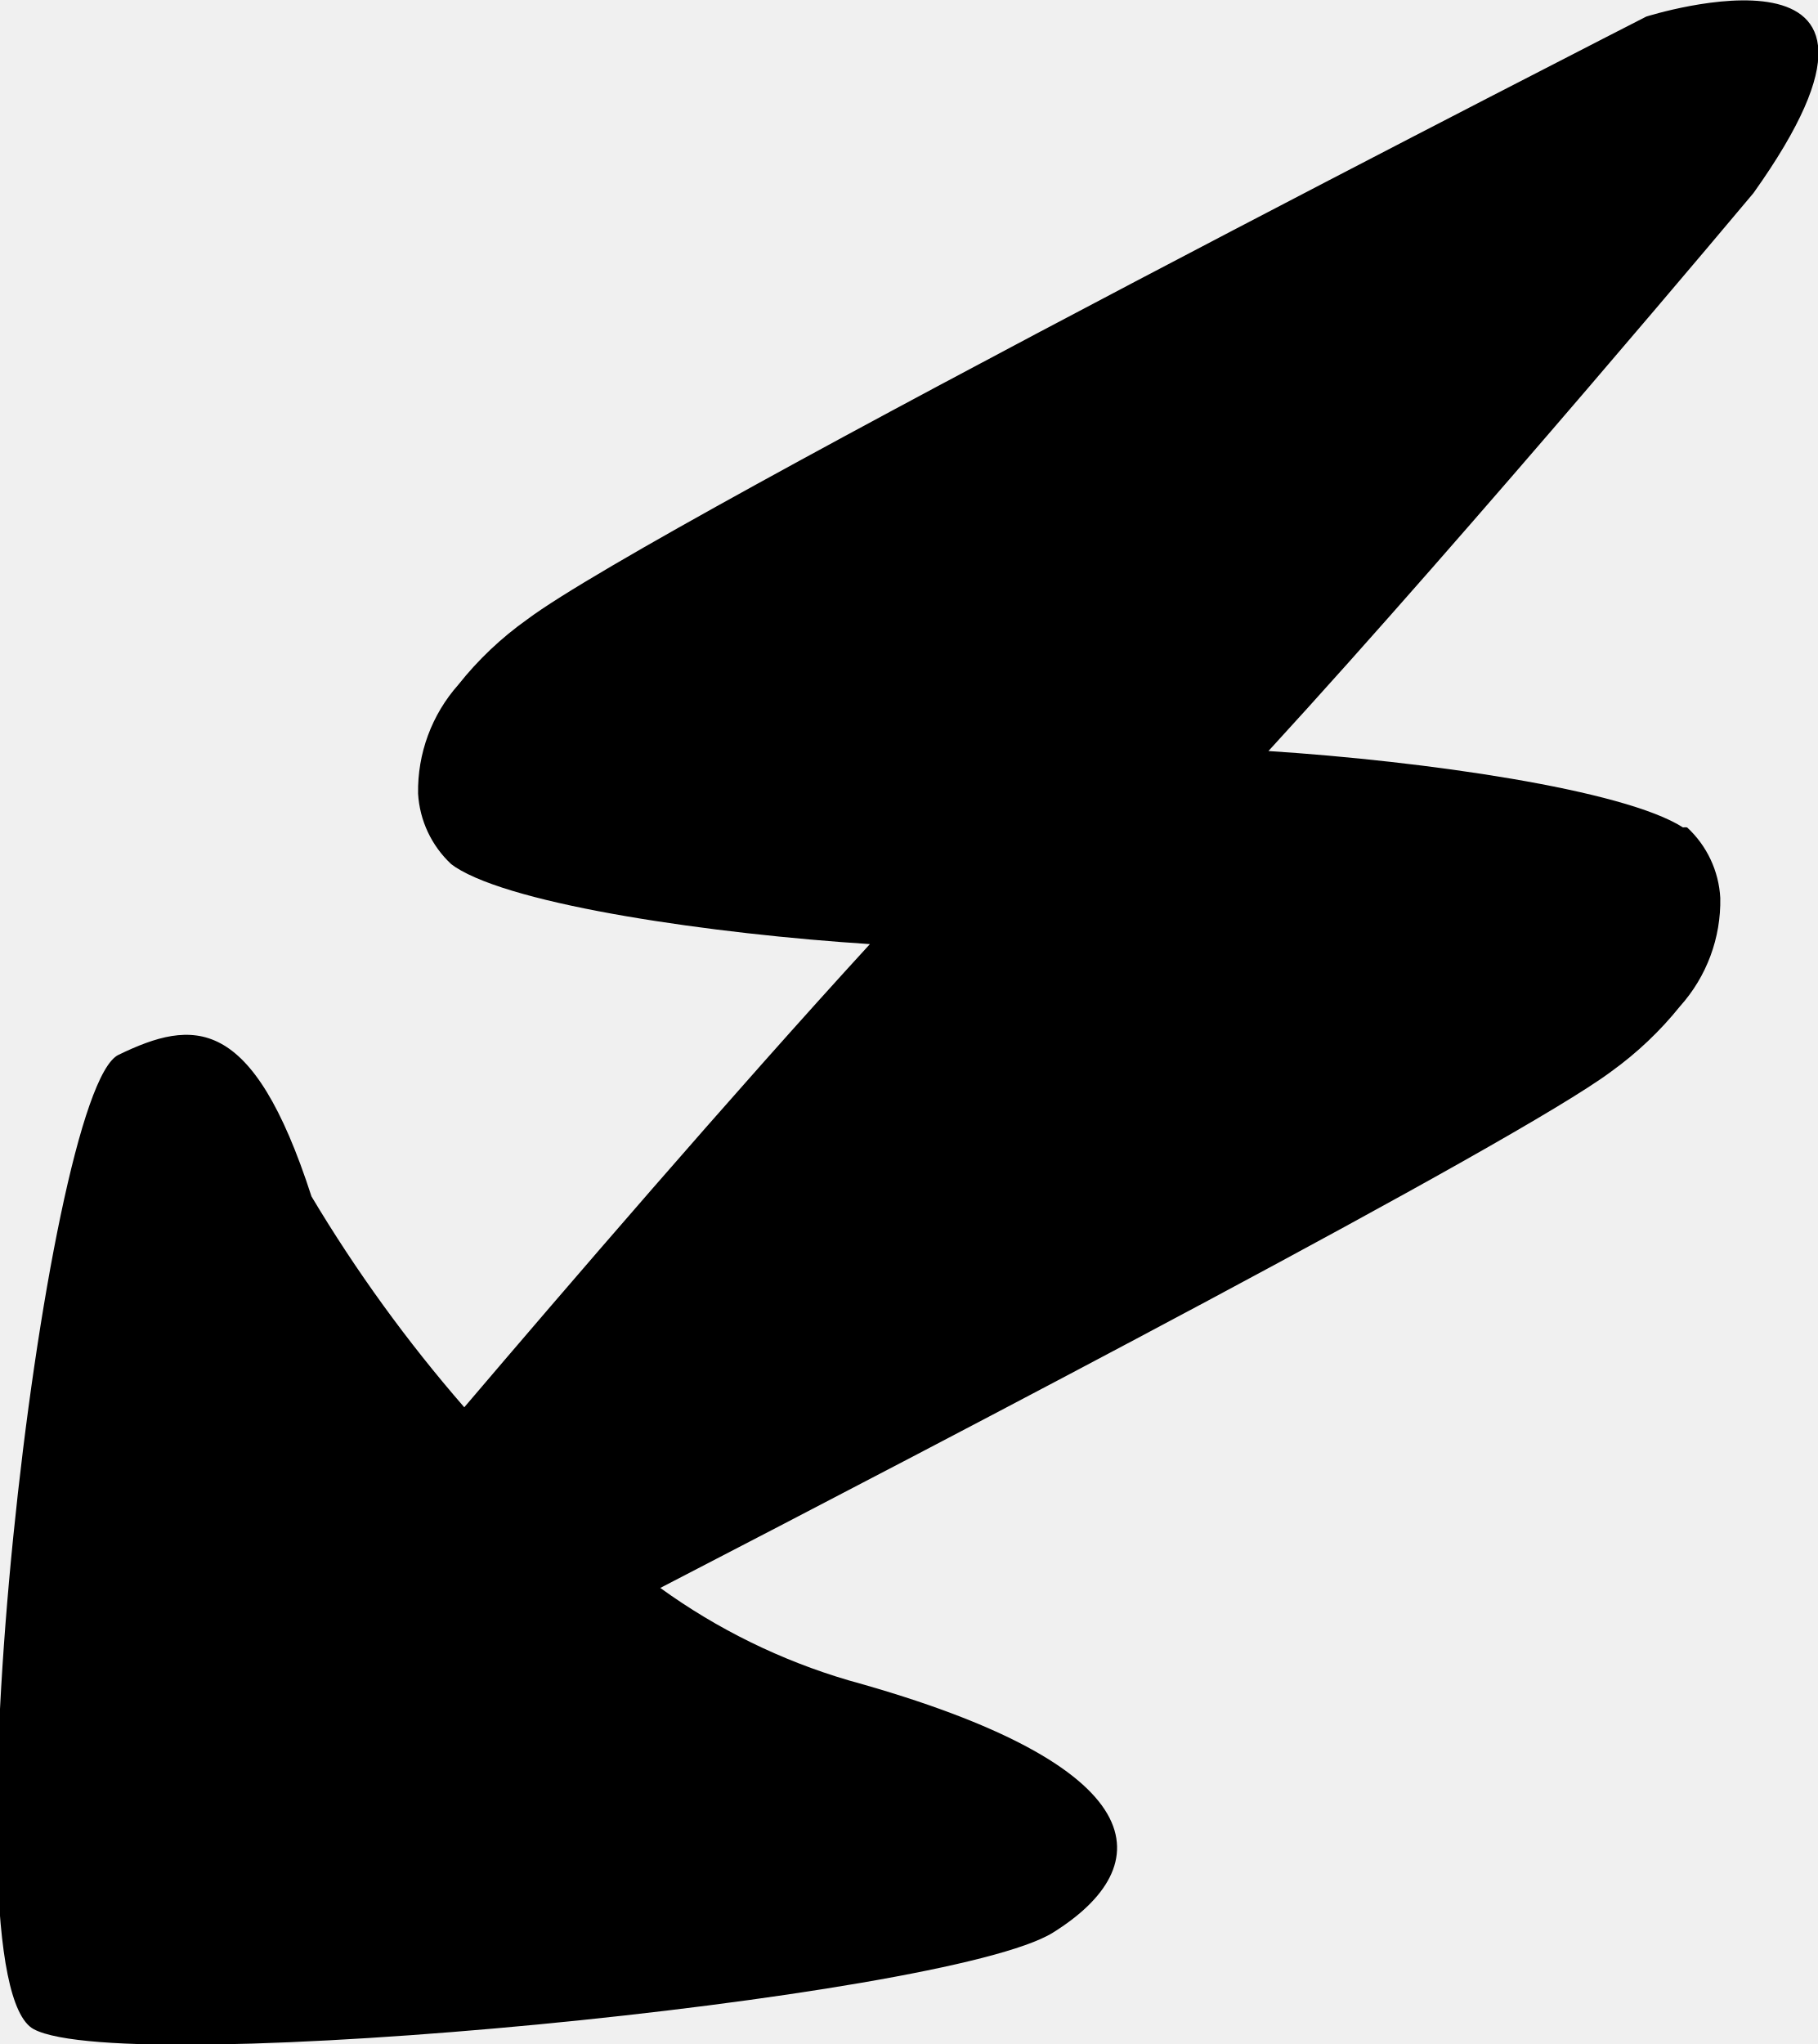
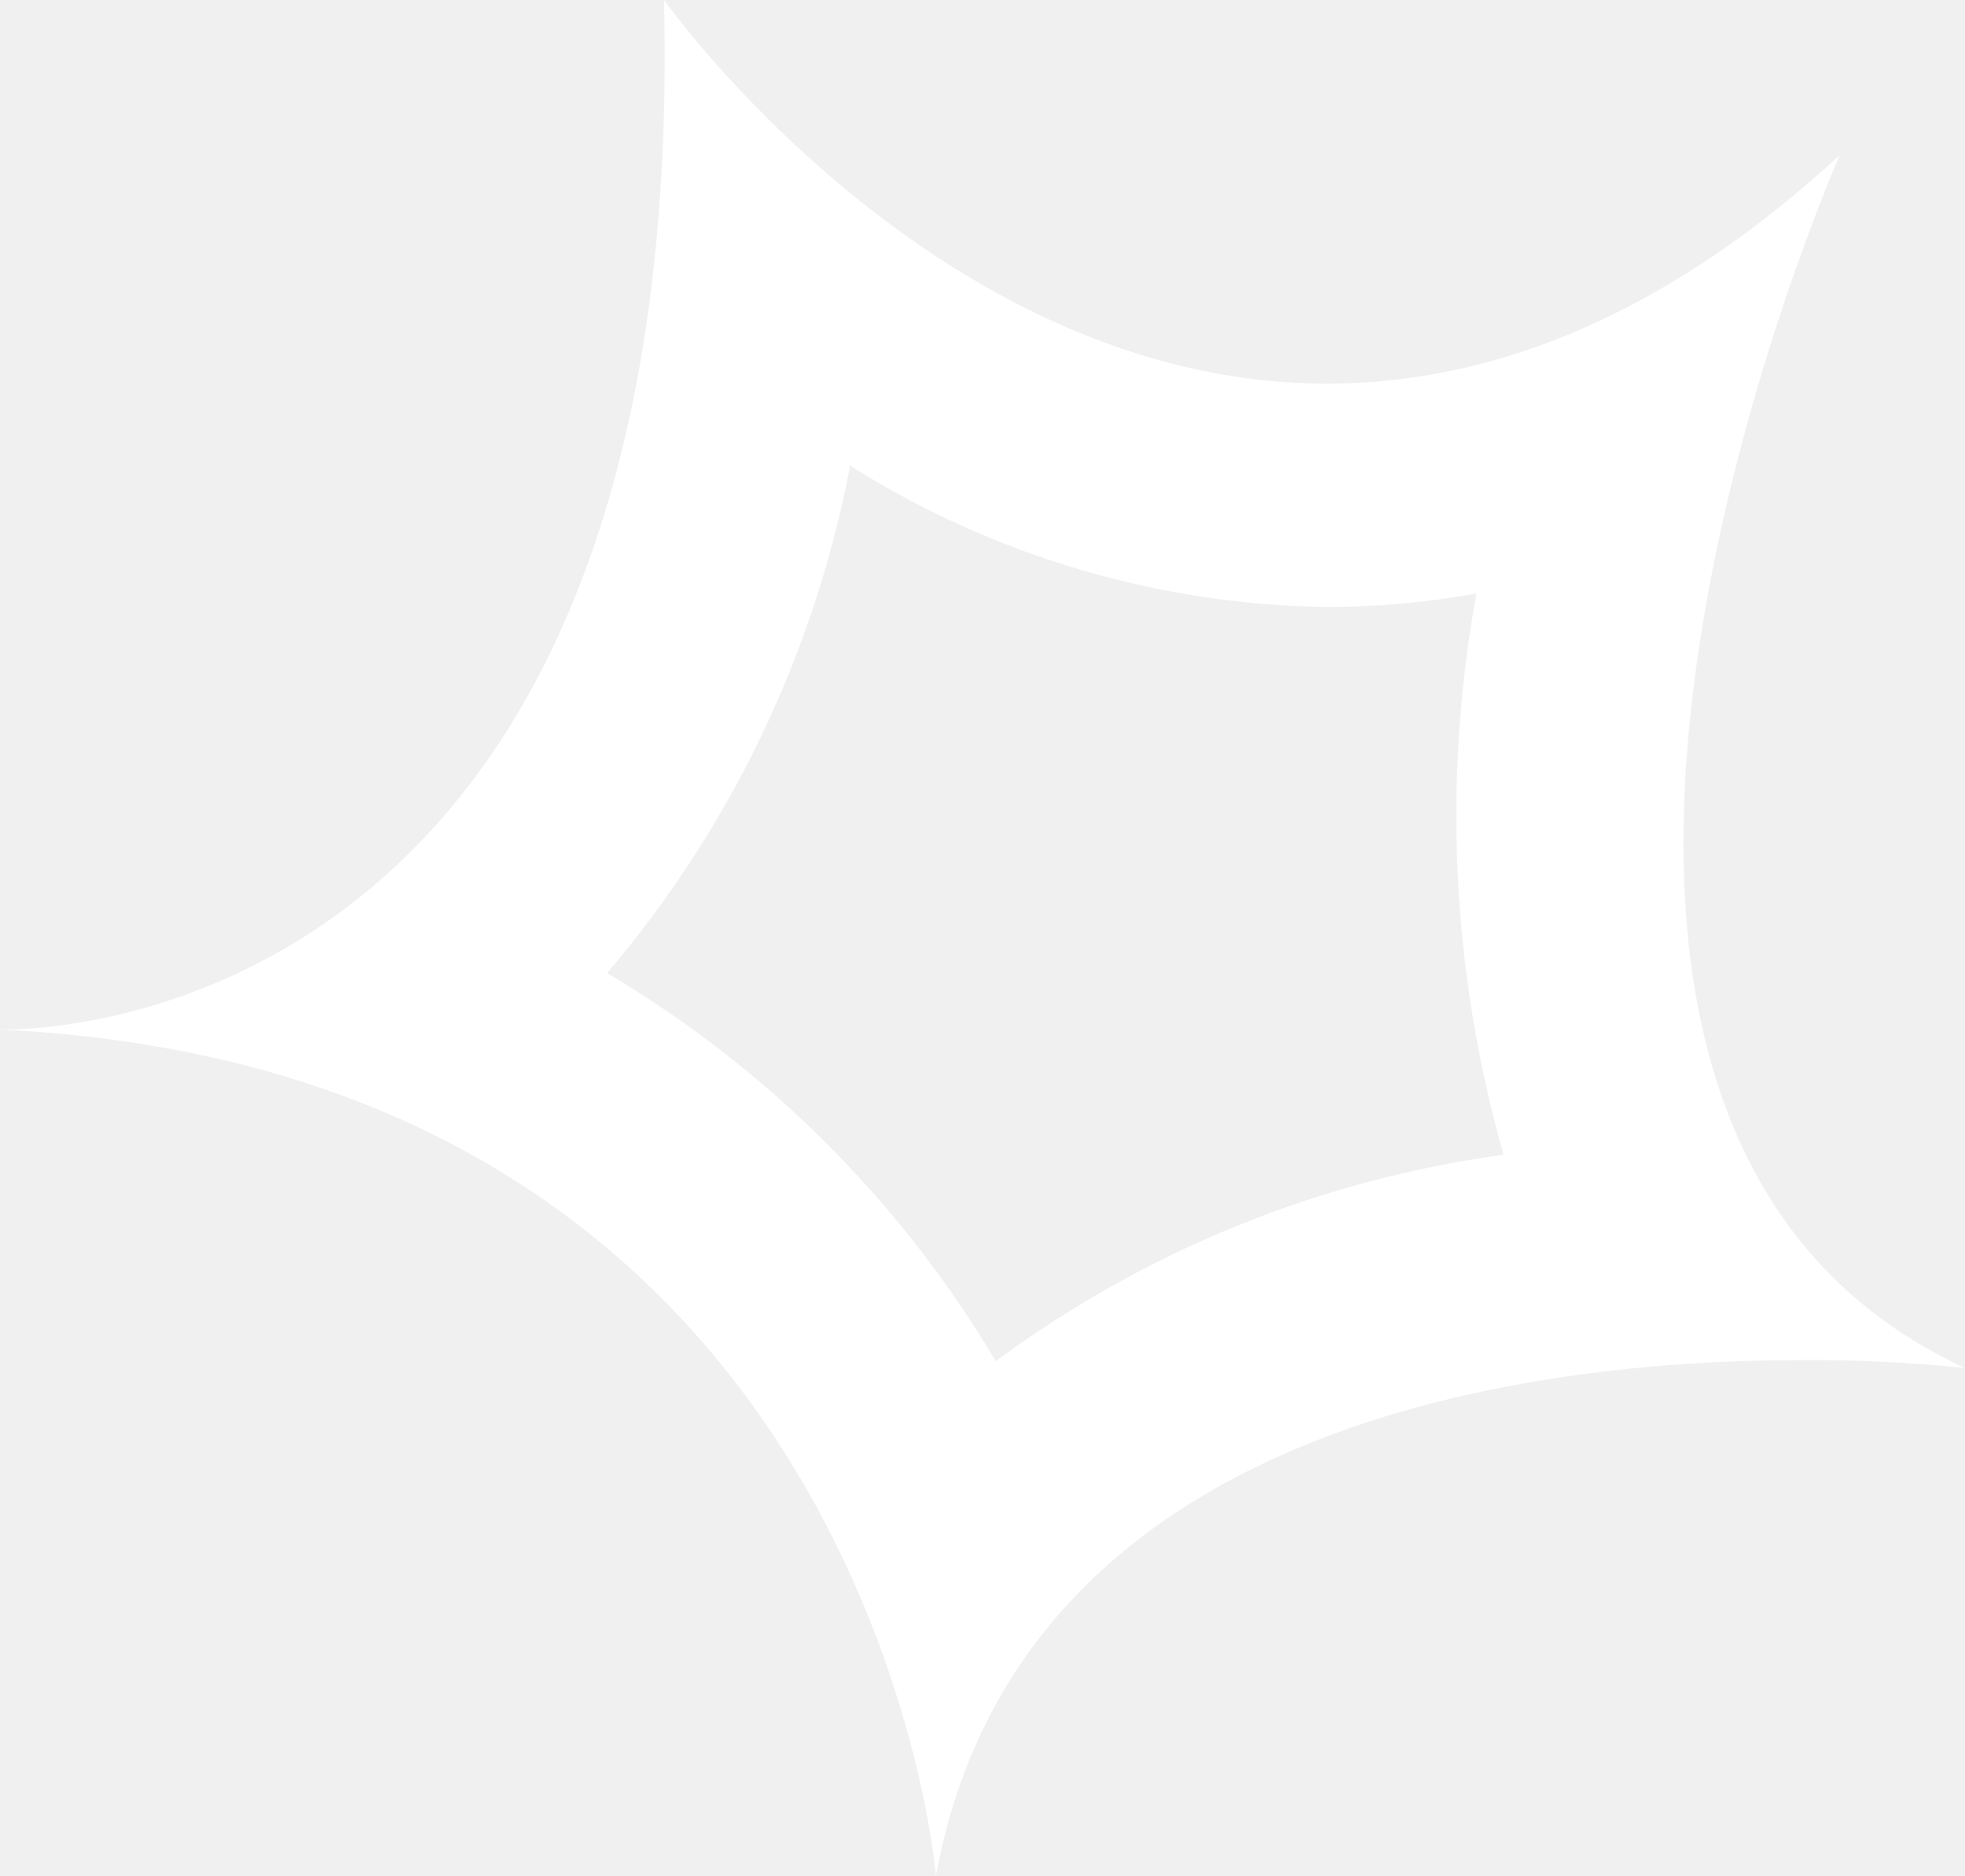
- <svg xmlns="http://www.w3.org/2000/svg" id="thunder" viewBox="0 0 30.7 34.51">
-   <g id="icon">
-     <path d="M74.11,984.35s-16.72,8.54-18.9,10.18a5.66,5.66,0,0,0-1.16,1.1h0a2.7,2.7,0,0,0-.68,1.84,1.77,1.77,0,0,0,.56,1.19h0l.07.05h0c1,.65,4.37,1.13,7,1.3-2.31,2.52-5.19,5.87-6.85,7.82a24.8,24.8,0,0,1-2.58-3.56c-1-3.09-2-3-3.26-2.39s-3,15.61-1.43,16.45,15.41-.51,17.21-1.63,1.8-2.81-3.45-4.26a10.46,10.46,0,0,1-3.18-1.56c4.87-2.52,14.44-7.51,16.06-8.72a5.94,5.94,0,0,0,1.16-1.1h0a2.66,2.66,0,0,0,.68-1.83,1.75,1.75,0,0,0-.56-1.19h0a.21.21,0,0,0-.07,0h0c-1-.64-4.37-1.12-7-1.29,3.46-3.77,8.19-9.42,8.19-9.42C79.19,982.74,74.11,984.35,74.11,984.35Z" transform="translate(-46.31 -984.07)" style="fill: #000" />
+ <svg xmlns="http://www.w3.org/2000/svg" id="consequence" viewBox="0 0 34.83 33.25">
+   <g id="star">
+     <path d="M80.74,348a16.28,16.28,0,0,0,8.46,2.51,14.67,14.67,0,0,0,2.65-.24,22,22,0,0,0,.48,9.95,19.58,19.58,0,0,0-9,3.66A19.66,19.66,0,0,0,76.44,357a19.47,19.47,0,0,0,4.3-8.95m-3.29-8.29C77.87,357.55,66.88,358,65.77,358h-.09c15.43.75,16.59,15,16.59,15,1.48-8.07,10.6-9.14,15.36-9.14a26.35,26.35,0,0,1,2.88.14c-9.74-4.5-2.22-21.5-2.22-21.5-3.26,3-6.34,4.05-9.09,4.05-6.94,0-11.75-6.8-11.75-6.8Zm20.84,2.75Z" transform="translate(-65.68 -339.75)" style="fill:#fff" />
  </g>
</svg>
